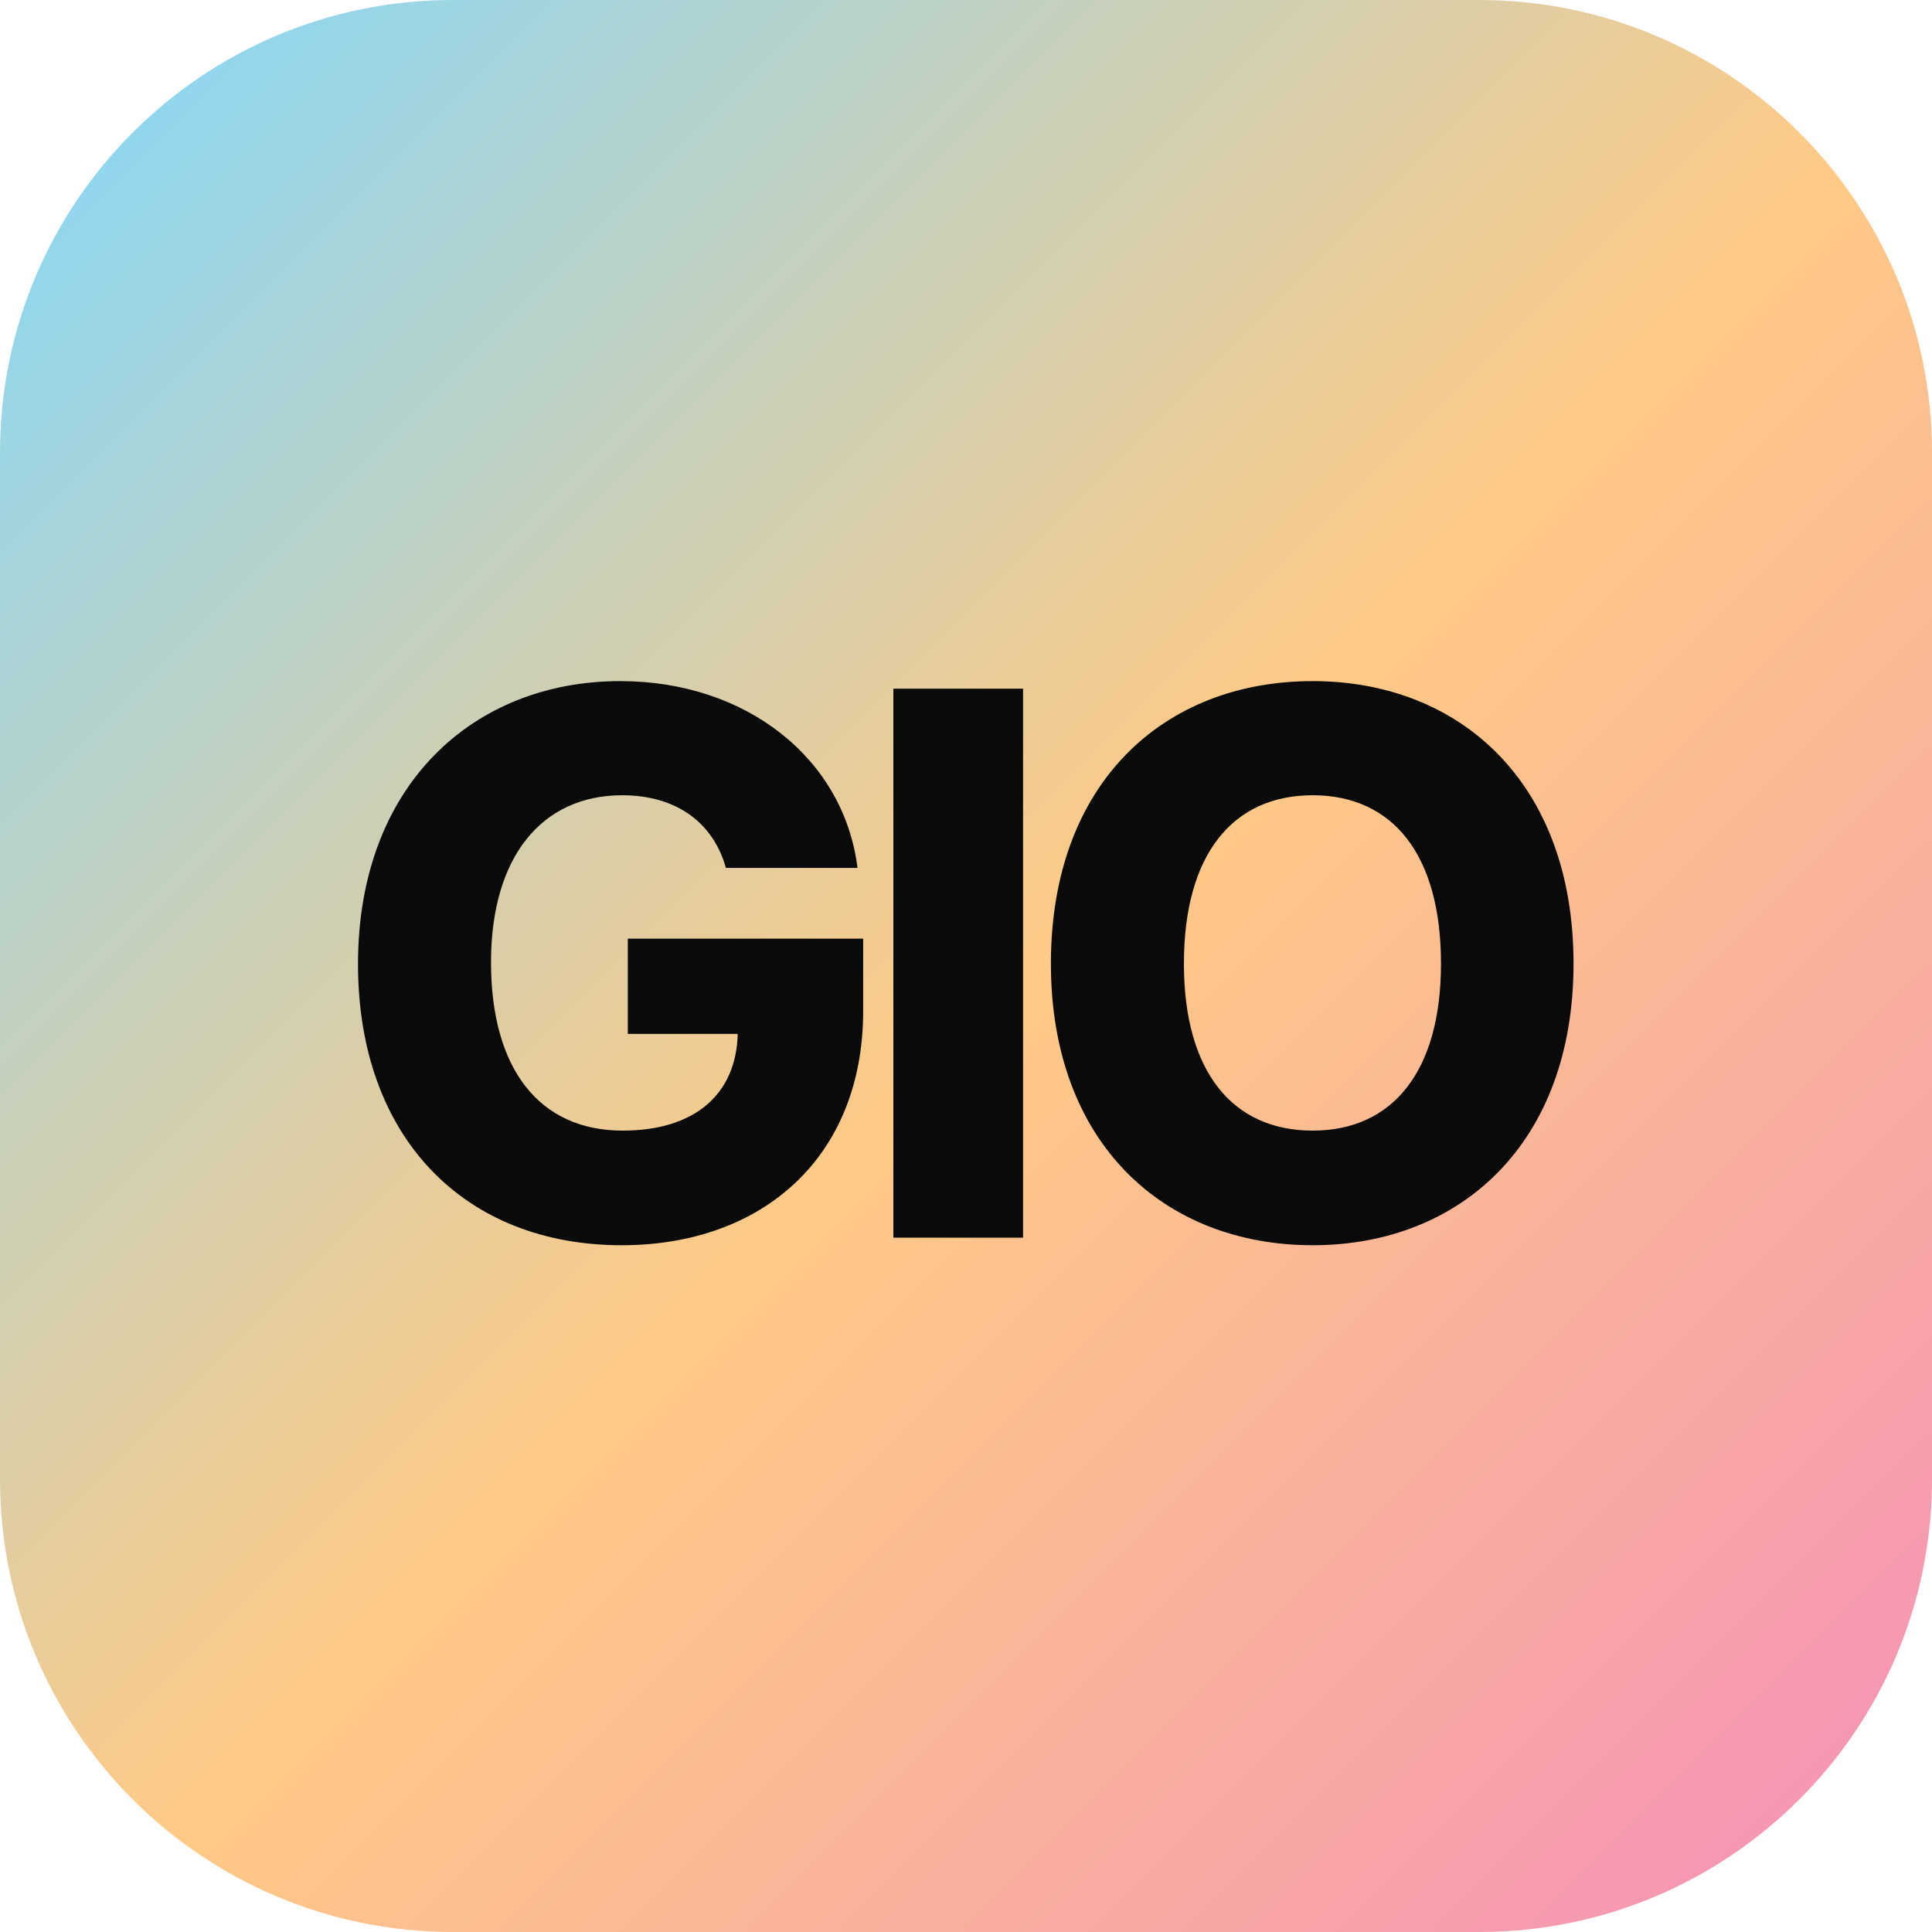
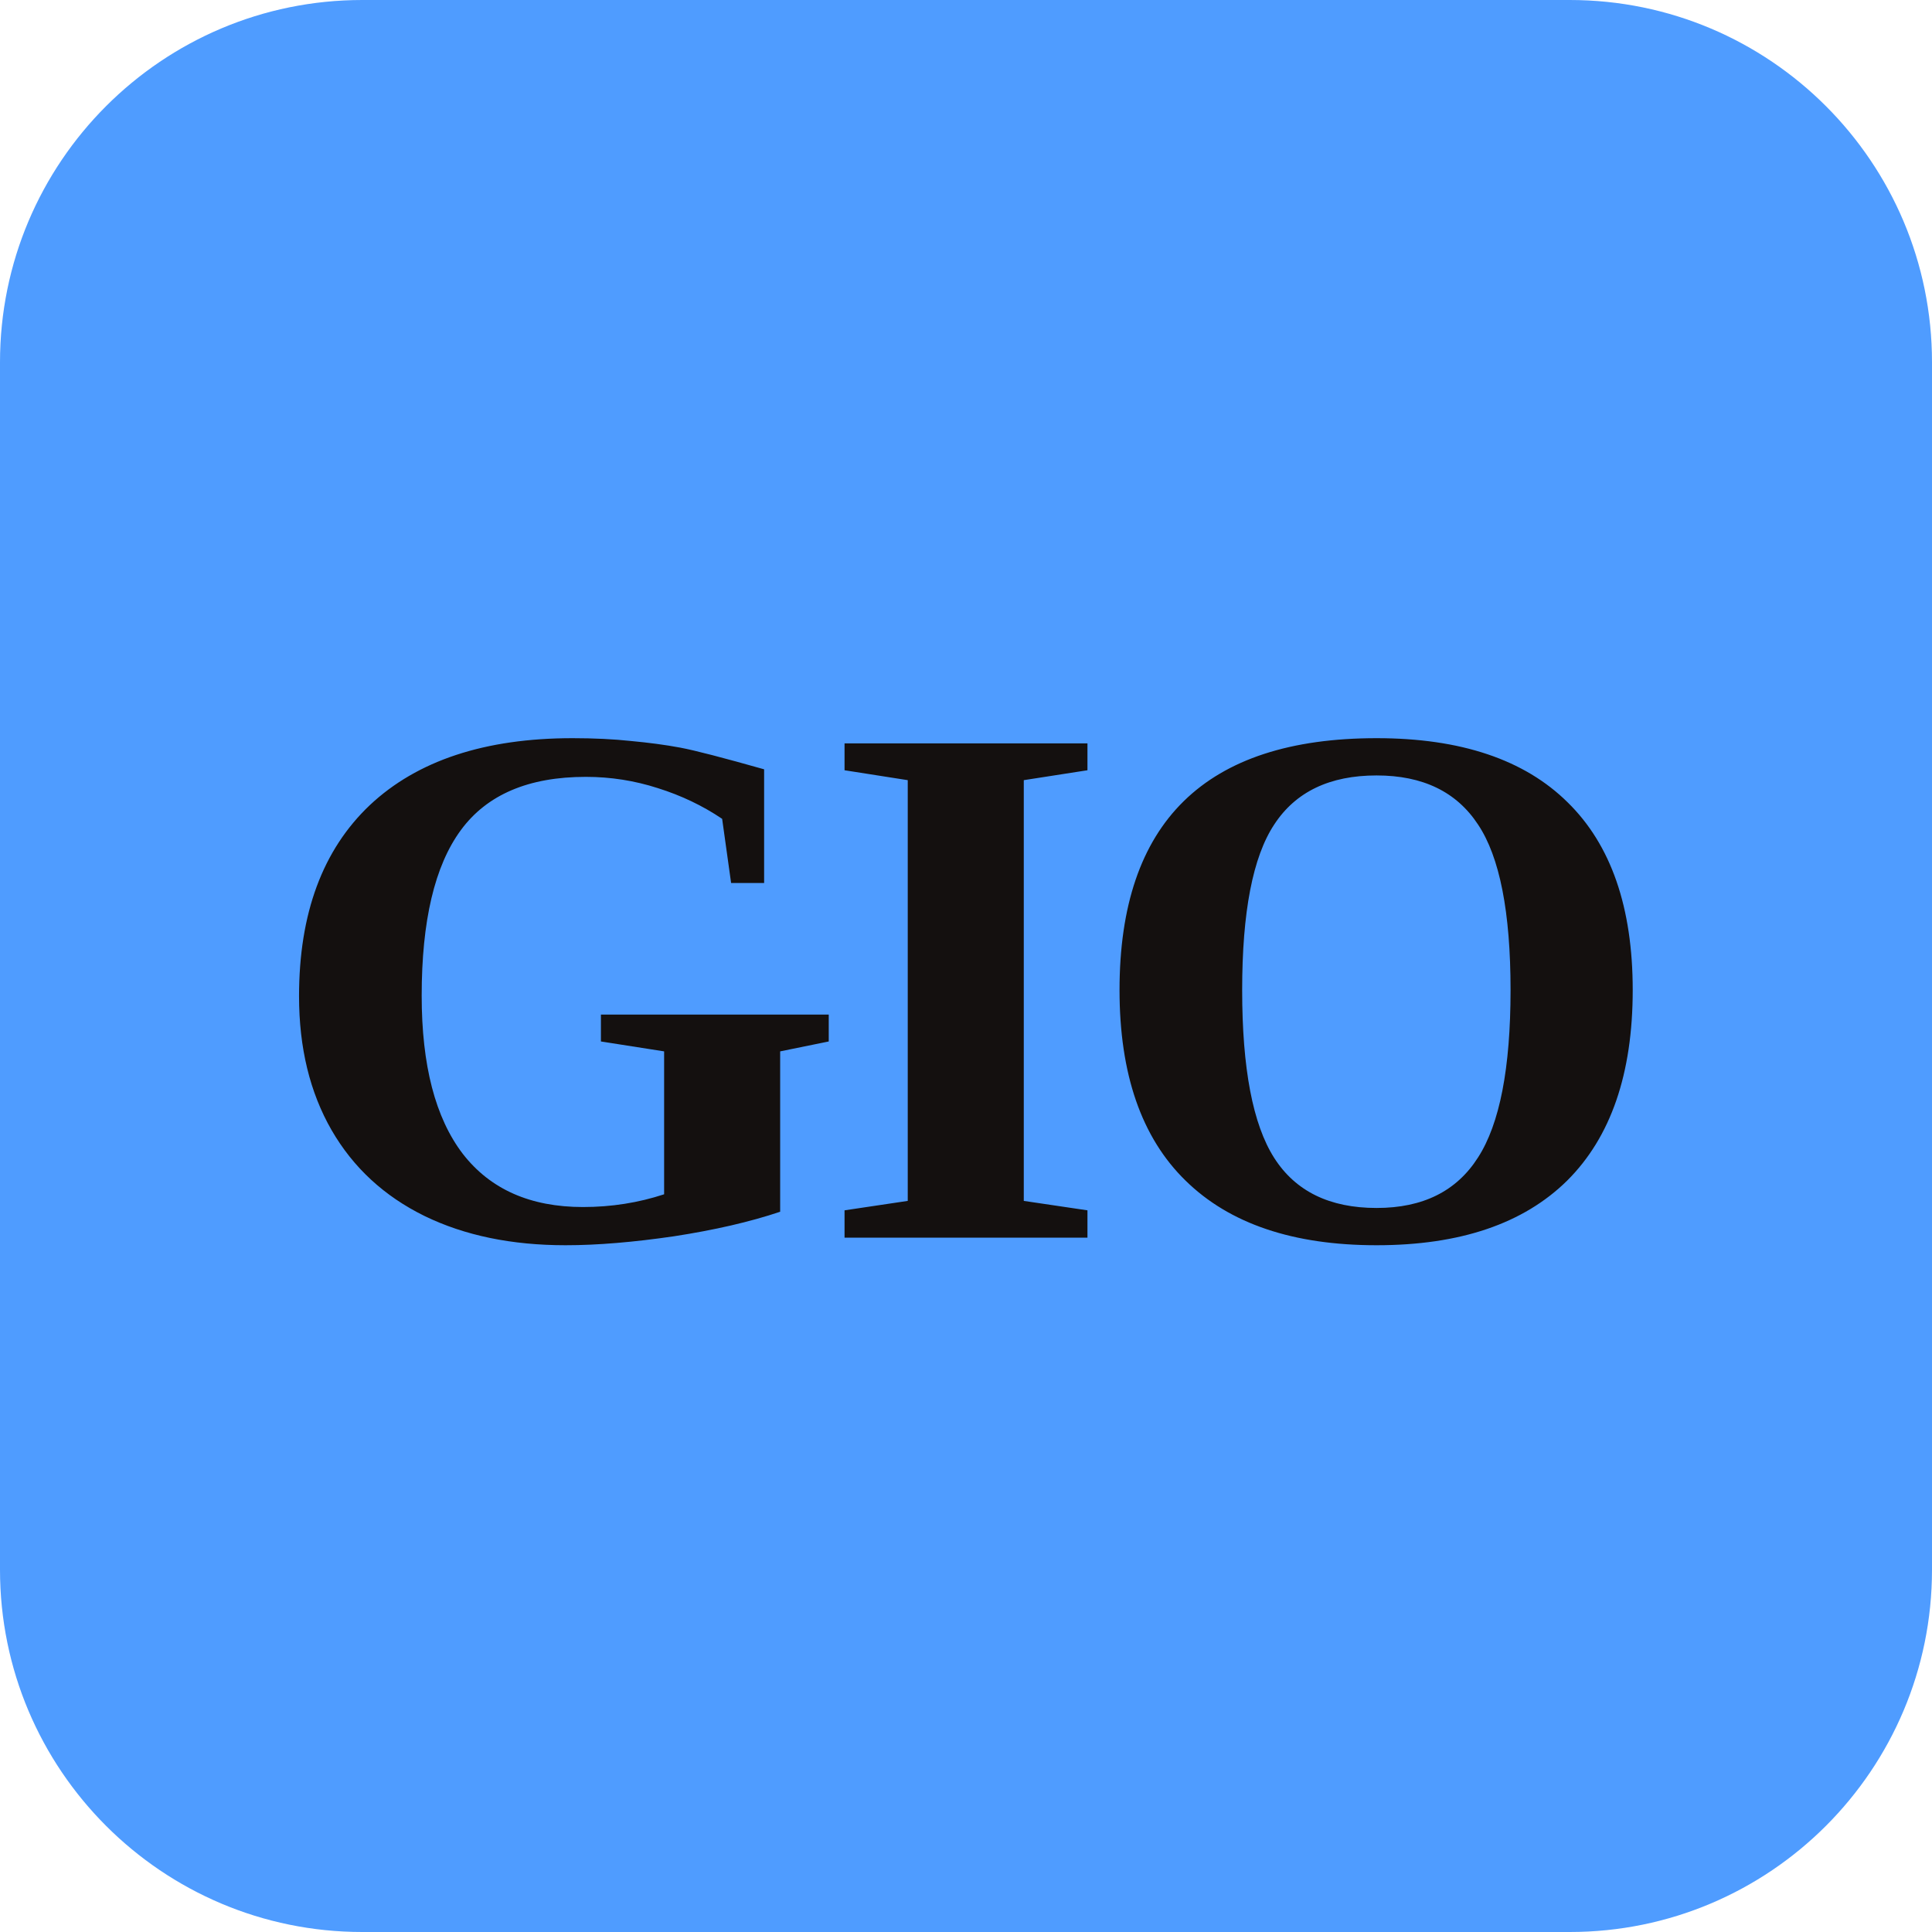
<svg xmlns="http://www.w3.org/2000/svg" viewBox="0 0 64 64">
-   <defs>
-     <linearGradient id="g" x1="0" y1="0" x2="1" y2="1">
-       <stop offset="0" stop-color="#80D8FF" />
-       <stop offset=".52" stop-color="#FFCA85" />
-       <stop offset="1" stop-color="#F48EBB" />
-     </linearGradient>
-   </defs>
-   <rect width="64" height="64" rx="15" fill="url(#g)" />
-   <text x="32" y="41" text-anchor="middle" font-family="Inter,Helvetica,Arial,sans-serif" font-weight="800" font-size="25" letter-spacing="-1.5" fill="#0A0A0A">GIO</text>
+   <rect width="64" height="64" rx="12" fill="#4f9cff" />
+   <text x="32" y="41" text-anchor="middle" font-family="Georgia,'Times New Roman',serif" font-weight="700" font-size="25" letter-spacing="-1" fill="#14100f">GIO</text>
</svg>
